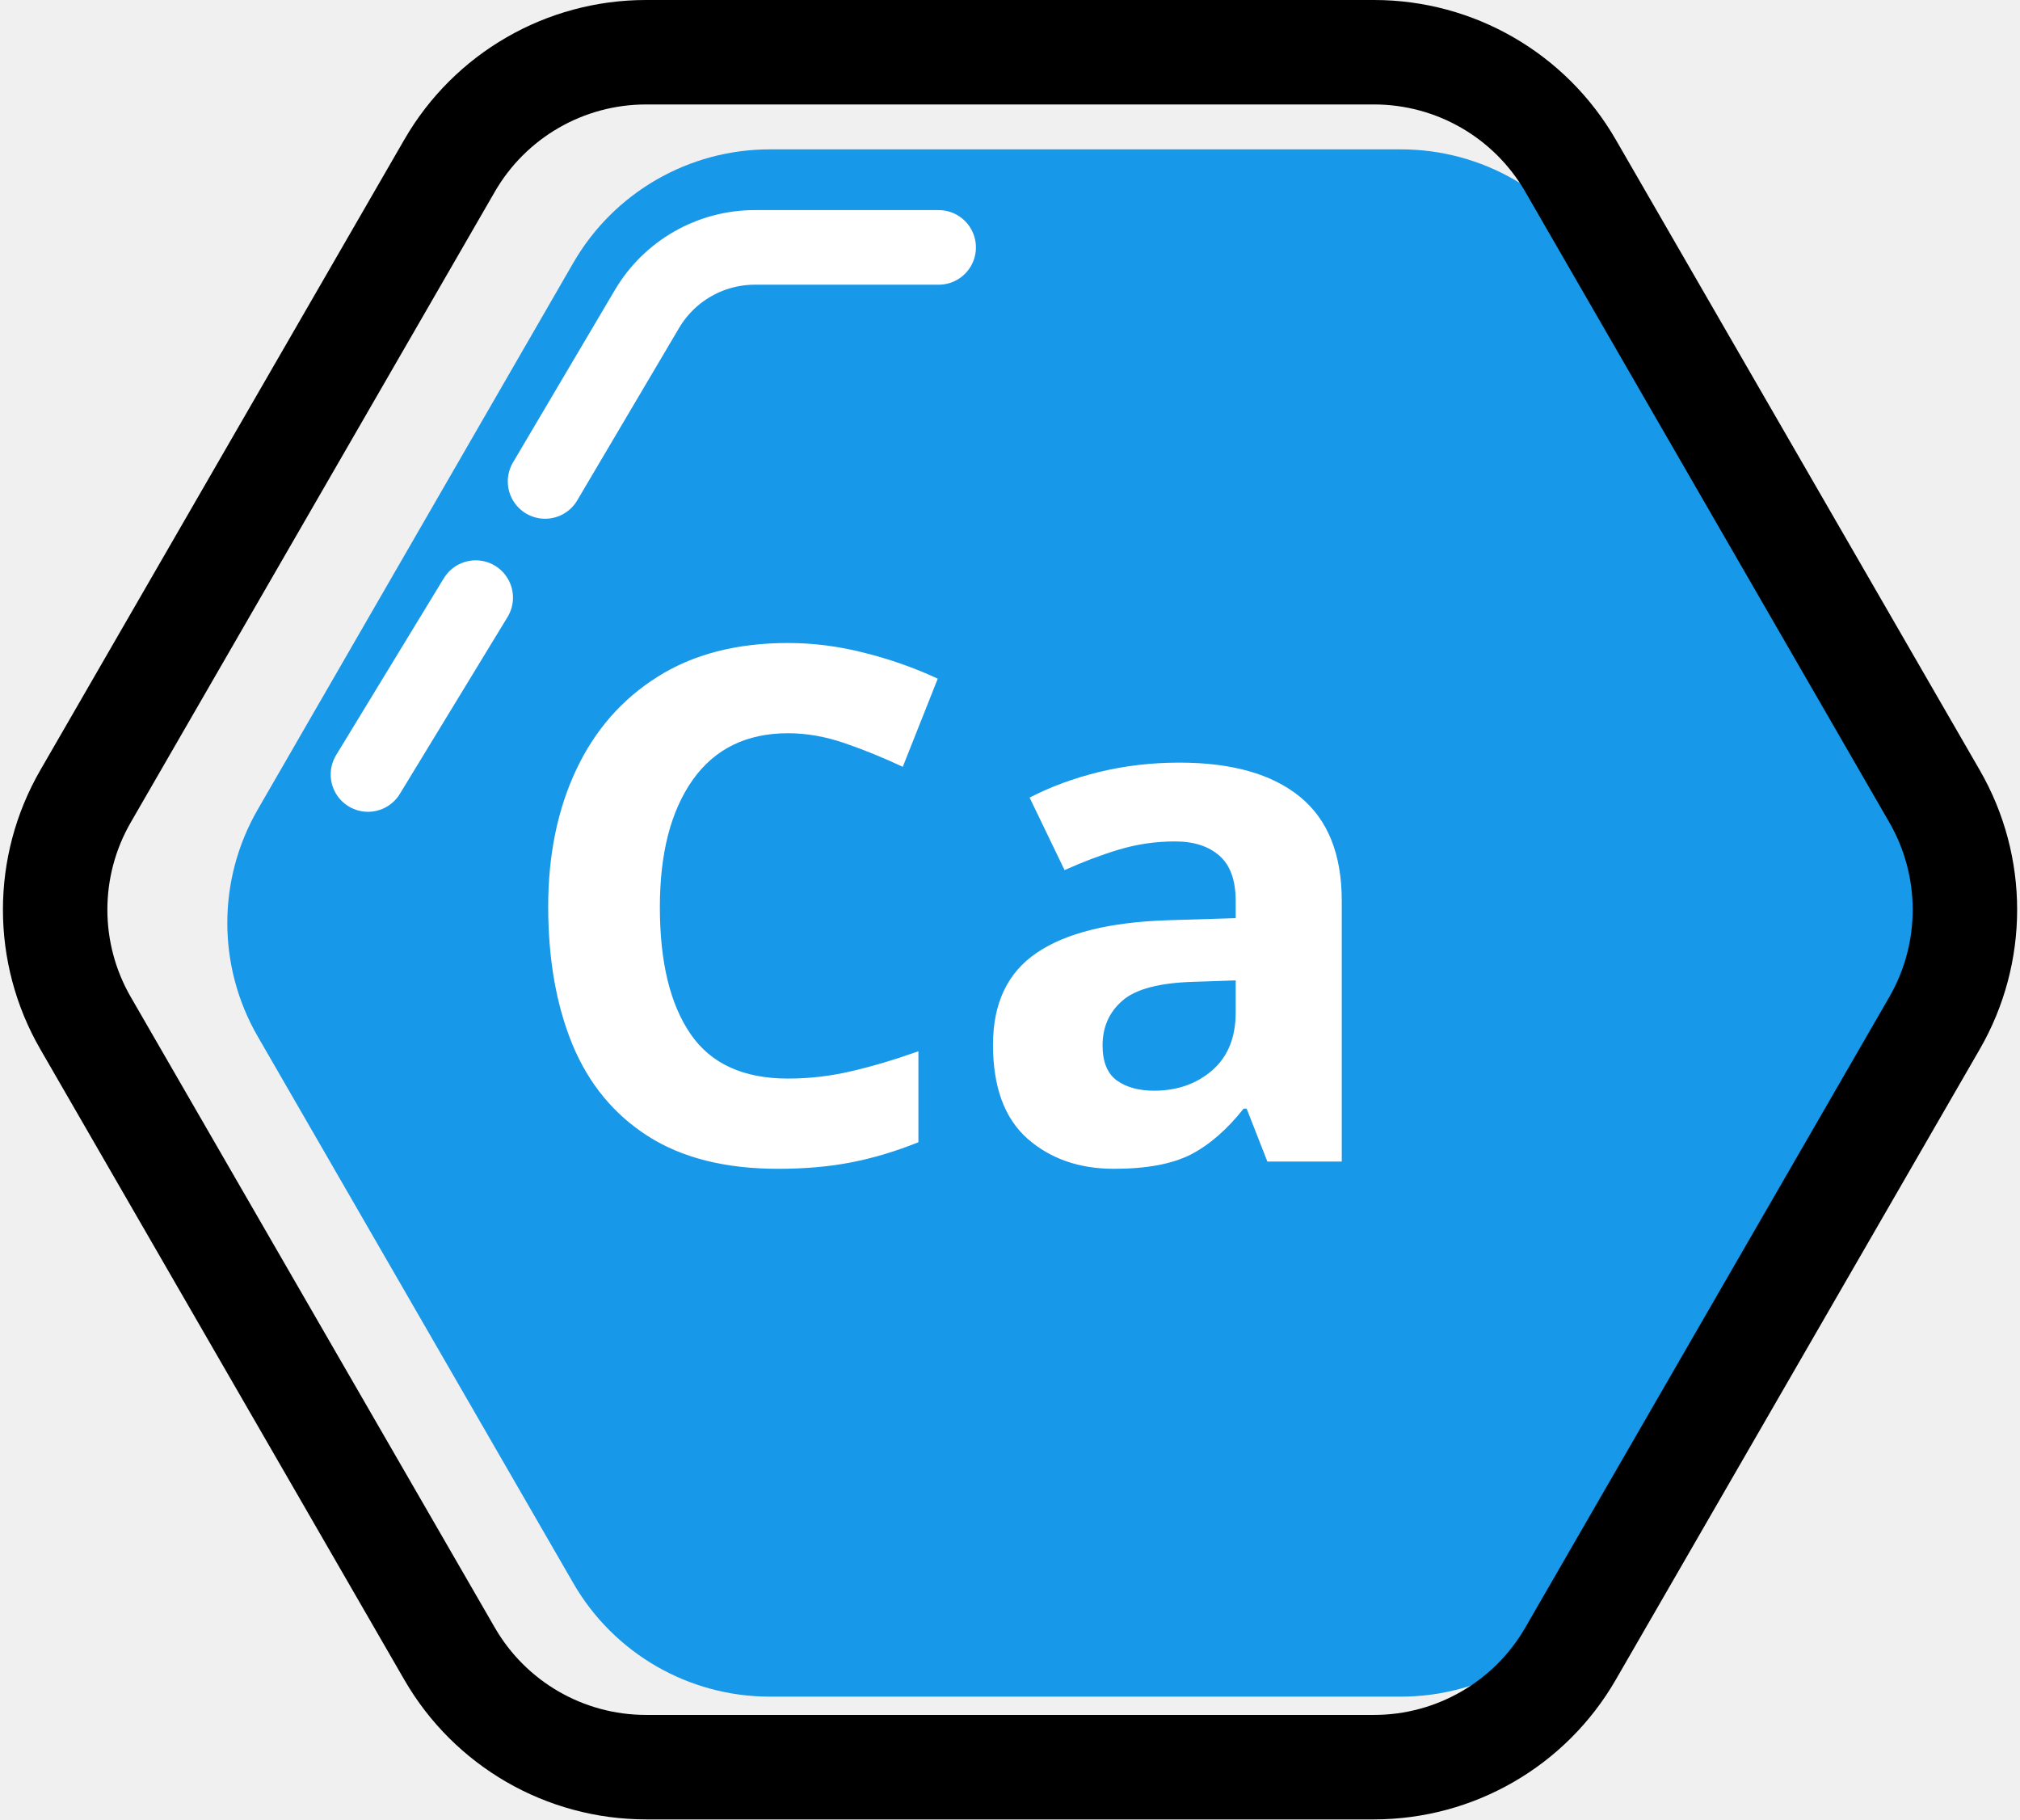
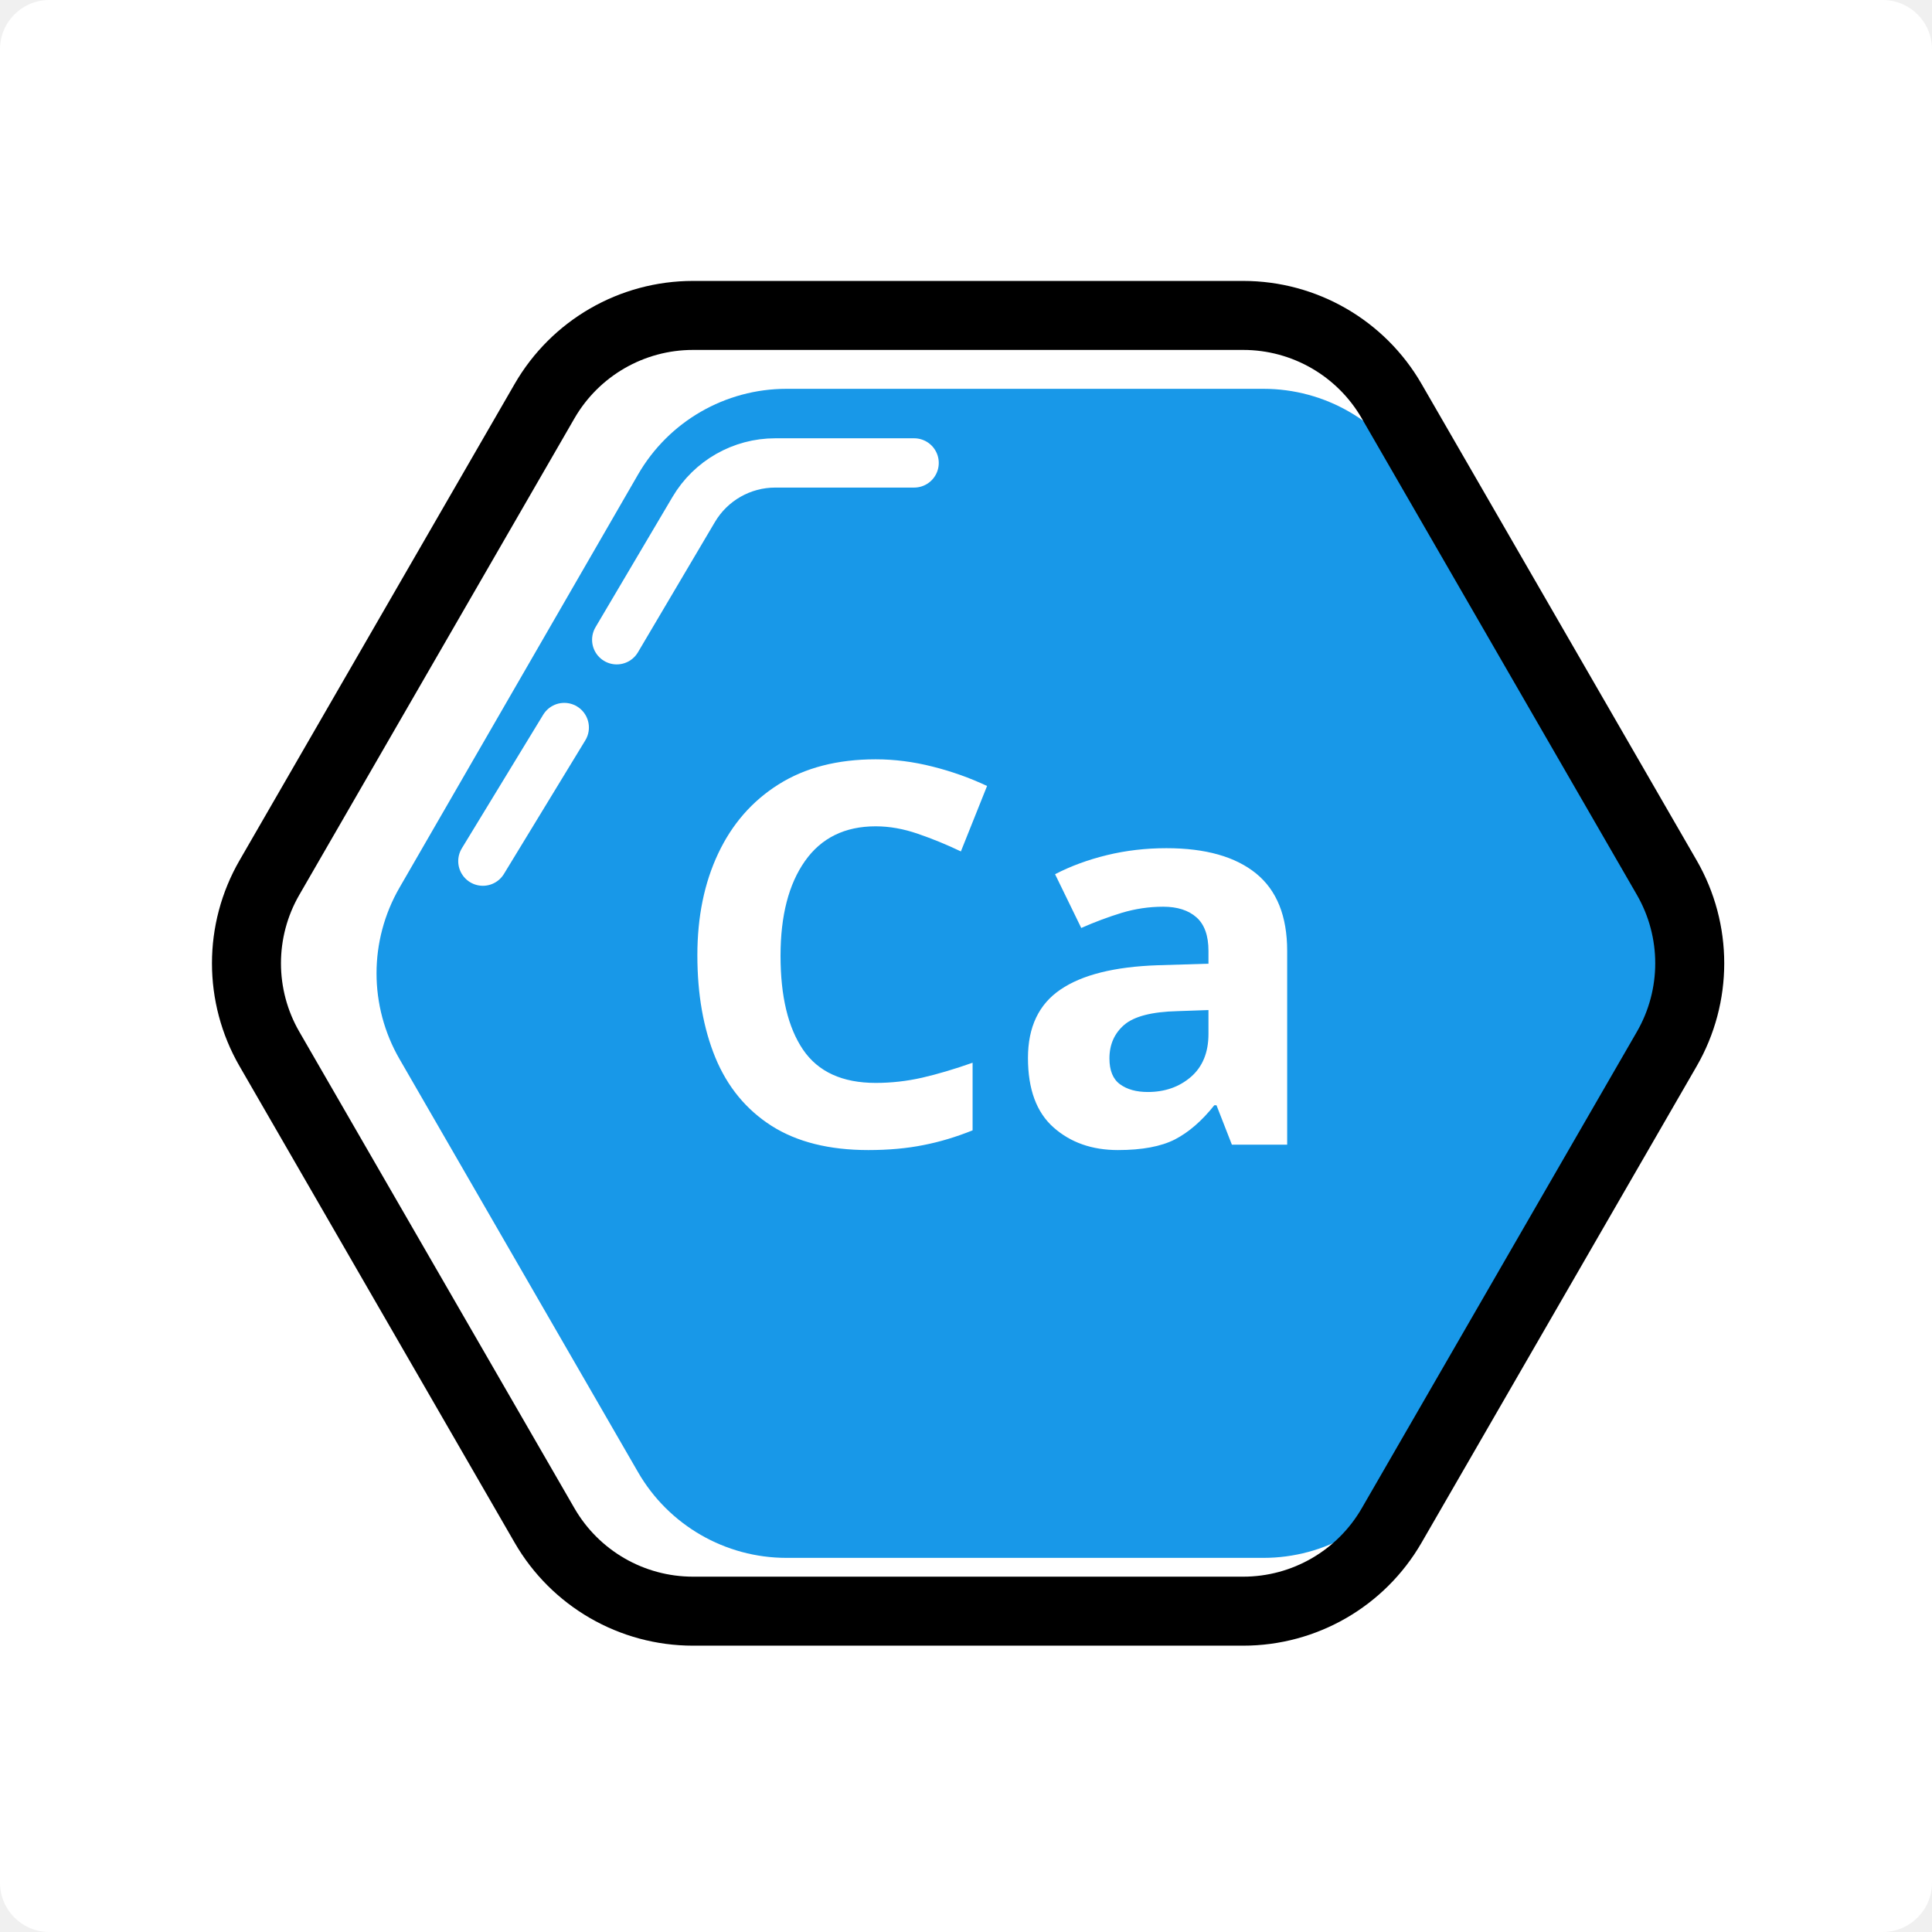
- <svg xmlns="http://www.w3.org/2000/svg" width="135.388" height="121.916" viewBox="0 0 135.388 121.916">
-   <g id="Group_1550" data-name="Group 1550" transform="translate(-1843.735 -681.725)">
-     <g id="Group_917" data-name="Group 917" transform="translate(60.831 153.046)">
-       <path id="Path_1882" data-name="Path 1882" d="M1876.805,538.688h-42.31a15.2,15.2,0,0,0-13.164,7.6l-21.155,36.641a15.2,15.2,0,0,0,0,15.2l21.155,36.641a15.2,15.2,0,0,0,13.164,7.6h42.31a15.2,15.2,0,0,0,13.164-7.6l21.155-36.641a15.2,15.2,0,0,0,0-15.2l-21.155-36.641A15.2,15.2,0,0,0,1876.805,538.688Z" fill="#1898e8" style="isolation: isolate" />
-       <g id="Ca" style="isolation: isolate">
-         <text id="Ca-2" data-name="Ca" transform="translate(1816.865 606.516)" fill="#fff" font-size="48" font-family="Quicksand-Bold, Quicksand" font-weight="700" style="isolation: isolate">
-           <tspan x="0" y="0">Ca</tspan>
-         </text>
-       </g>
-       <path id="Path_1883" data-name="Path 1883" d="M1875,532.179h-48.8a15.2,15.2,0,0,0-13.163,7.6l-24.4,42.258a15.2,15.2,0,0,0,0,15.2l24.4,42.258a15.2,15.2,0,0,0,13.163,7.6H1875a15.2,15.2,0,0,0,13.164-7.6l24.4-42.258a15.2,15.2,0,0,0,0-15.2l-24.4-42.258A15.2,15.2,0,0,0,1875,532.179Z" fill="none" stroke="#000" stroke-linejoin="round" stroke-width="7" />
-       <g id="Group_800" data-name="Group 800">
-         <path id="Path_1884" data-name="Path 1884" d="M1819.438,560.94l6.827-11.553a8.4,8.4,0,0,1,7.238-4.13h12.311" fill="none" stroke="#fff" stroke-linecap="round" stroke-miterlimit="10" stroke-width="5" />
-         <line id="Line_307" data-name="Line 307" x1="7.218" y2="11.851" transform="translate(1807.568 568.726)" fill="none" stroke="#fff" stroke-linecap="round" stroke-miterlimit="10" stroke-width="5" />
+ <svg xmlns="http://www.w3.org/2000/svg" width="196" height="196" viewBox="0 0 196 196">
+   <g id="Group_1950" data-name="Group 1950" transform="translate(-3423 -166)">
+     <g id="Group_1938" data-name="Group 1938" transform="translate(3126 97)">
+       <rect id="Rectangle_1254" data-name="Rectangle 1254" width="196" height="196" rx="5" transform="translate(297 69)" fill="#fff" />
+     </g>
+     <g id="Group_1916" data-name="Group 1916" transform="translate(3448 198)">
+       <g id="Group_917" data-name="Group 917" transform="translate(0 0)">
+         <path id="Path_1882" data-name="Path 1882" d="M1888.124,538.688h-48.4a17.383,17.383,0,0,0-15.058,8.692l-24.2,41.913a17.382,17.382,0,0,0,0,17.387l24.2,41.913a17.384,17.384,0,0,0,15.058,8.694h48.4a17.387,17.387,0,0,0,15.058-8.694l24.2-41.913a17.388,17.388,0,0,0,0-17.387l-24.2-41.913A17.386,17.386,0,0,0,1888.124,538.688Z" transform="translate(-1784.937 -531.242)" fill="#1898e8" style="isolation: isolate" />
+         <g id="Ca" transform="translate(42.622 30.126)" style="isolation: isolate">
+           <text id="Ca-2" data-name="Ca" transform="translate(0 54)" fill="#fff" font-size="54" font-family="Quicksand-Bold, Quicksand" font-weight="700" style="isolation: isolate">
+             <tspan x="0" y="0">Ca</tspan>
+           </text>
+         </g>
+         <path id="Path_1883" data-name="Path 1883" d="M1887.718,532.179H1831.9a17.39,17.39,0,0,0-15.057,8.694l-27.911,48.338a17.383,17.383,0,0,0,0,17.387l27.911,48.339a17.385,17.385,0,0,0,15.057,8.694h55.822a17.387,17.387,0,0,0,15.058-8.694l27.911-48.339a17.389,17.389,0,0,0,0-17.387l-27.911-48.338A17.389,17.389,0,0,0,1887.718,532.179Z" transform="translate(-1786.598 -532.179)" fill="none" stroke="#000" stroke-linejoin="round" stroke-width="7" />
+         <g id="Group_800" data-name="Group 800" transform="translate(23.987 14.96)">
+           <path id="Path_1884" data-name="Path 1884" d="M1819.438,563.2l7.809-13.215a9.611,9.611,0,0,1,8.28-4.724h14.082" transform="translate(-1805.859 -545.257)" fill="none" stroke="#fff" stroke-linecap="round" stroke-miterlimit="10" stroke-width="5" />
+           <line id="Line_307" data-name="Line 307" x1="8.257" y2="13.556" transform="translate(0 26.846)" fill="none" stroke="#fff" stroke-linecap="round" stroke-miterlimit="10" stroke-width="5" />
+         </g>
      </g>
    </g>
  </g>
</svg>
